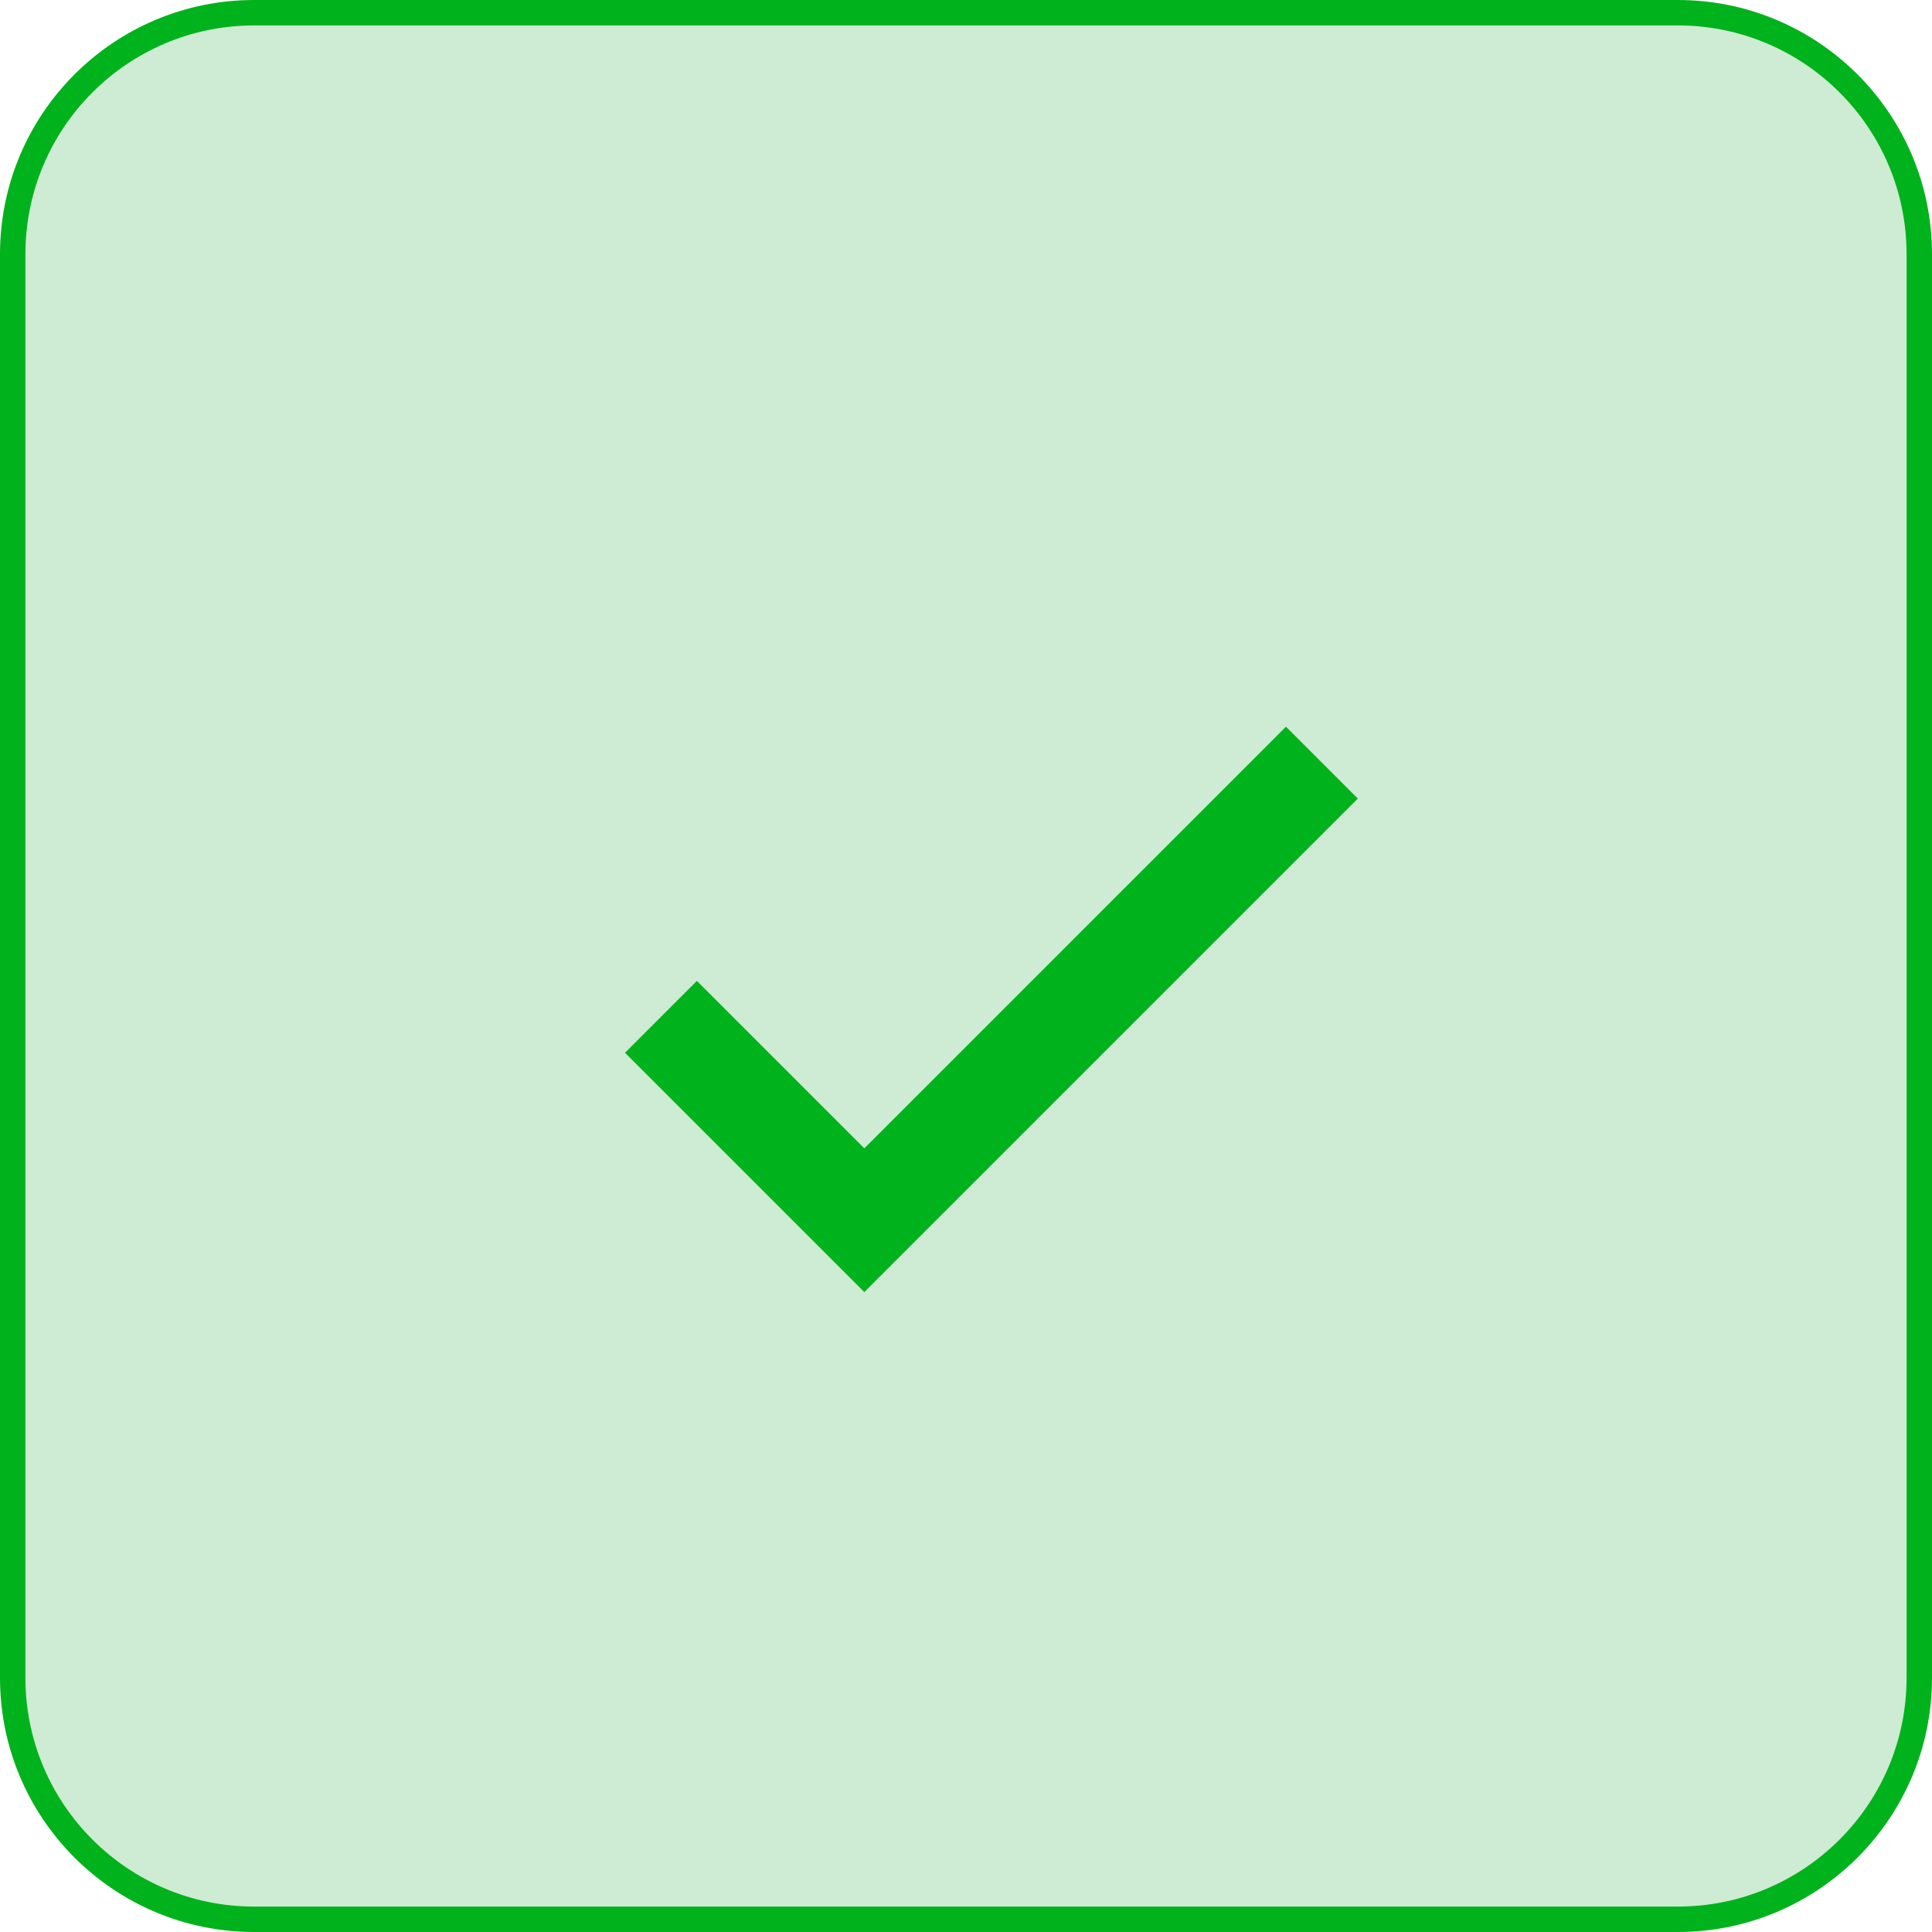
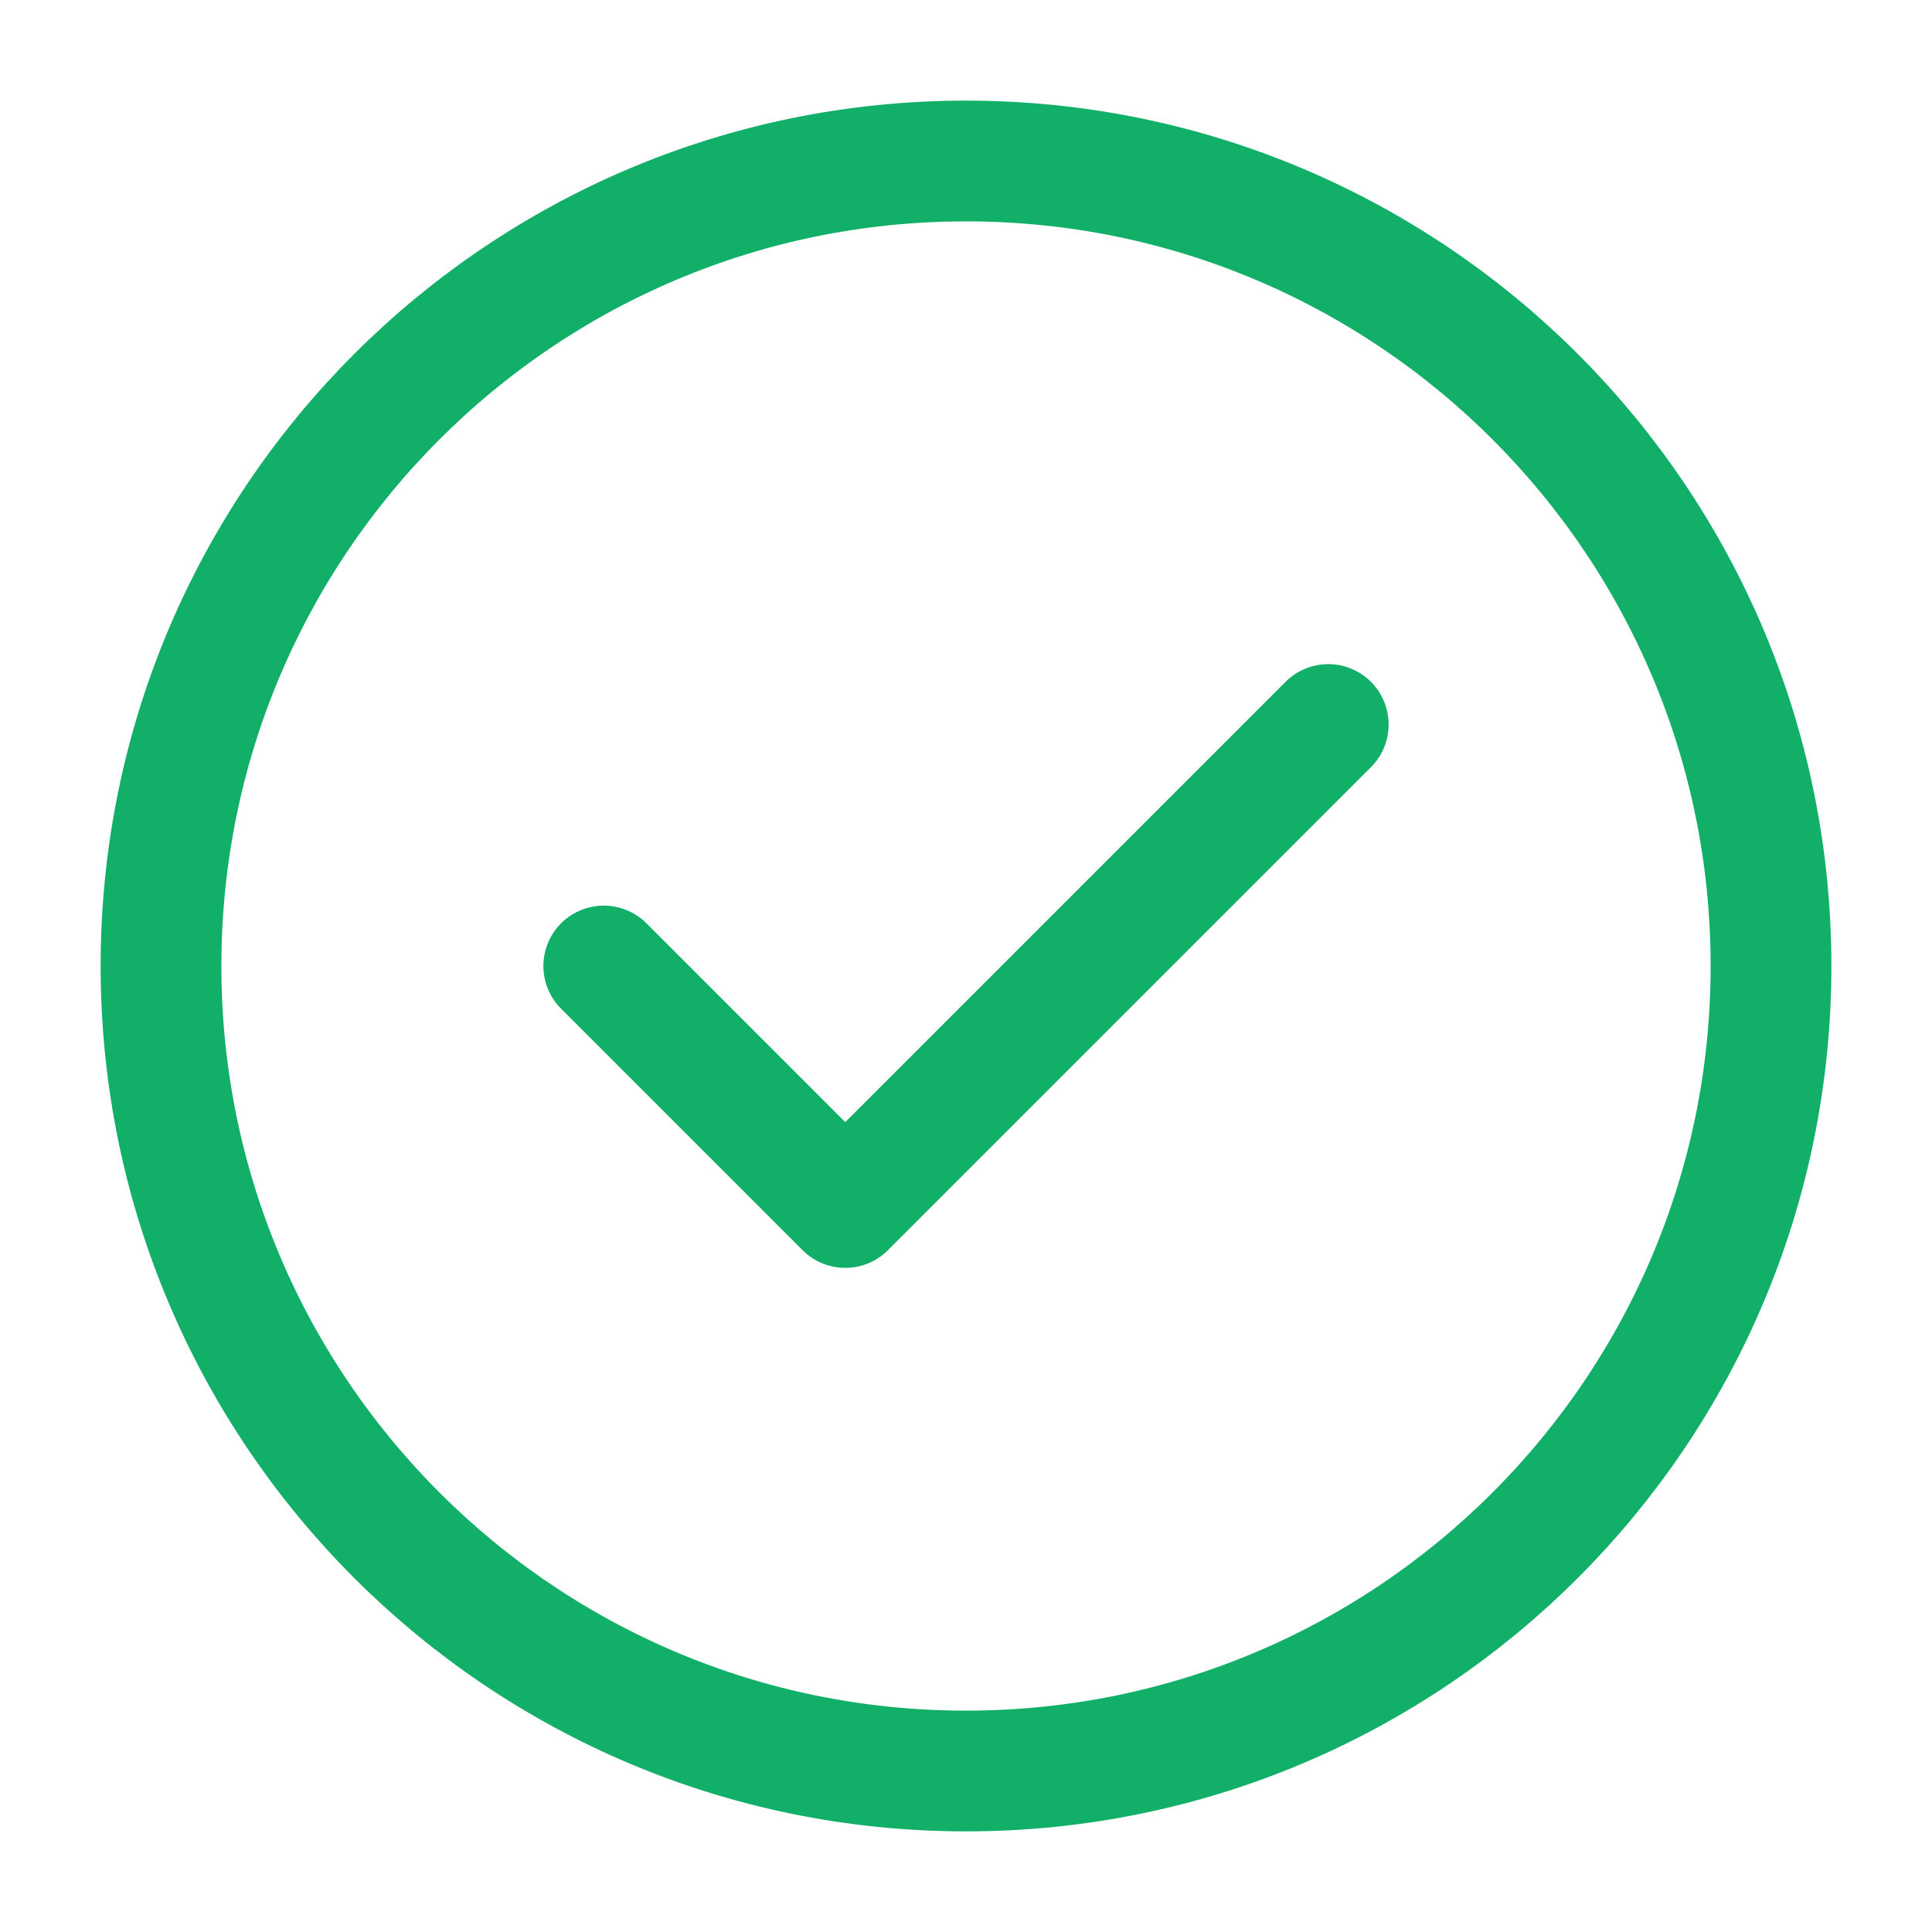
- <svg xmlns="http://www.w3.org/2000/svg" width="38" height="38" viewBox="0 0 38 38" fill="none">
-   <rect x="0.25" y="0.25" width="37.5" height="37.5" rx="4.75" fill="#CEEBD3" stroke="#00B21B" stroke-width="0.5" />
-   <path d="M17 22.586L13.707 19.293L12.293 20.707L17 25.414L26.707 15.707L25.293 14.293L17 22.586Z" fill="#00B21B" />
+ <svg xmlns="http://www.w3.org/2000/svg" width="24" height="24" viewBox="0 0 24 24" fill="none">
+   <path d="M7.5 12L10.5 15L16.5 9M22 12C22 17.523 17.523 22 12 22C6.477 22 2 17.523 2 12C2 6.477 6.477 2 12 2C17.523 2 22 6.477 22 12Z" stroke="#12AF69" stroke-width="1.5" stroke-linecap="round" stroke-linejoin="round" />
</svg>
